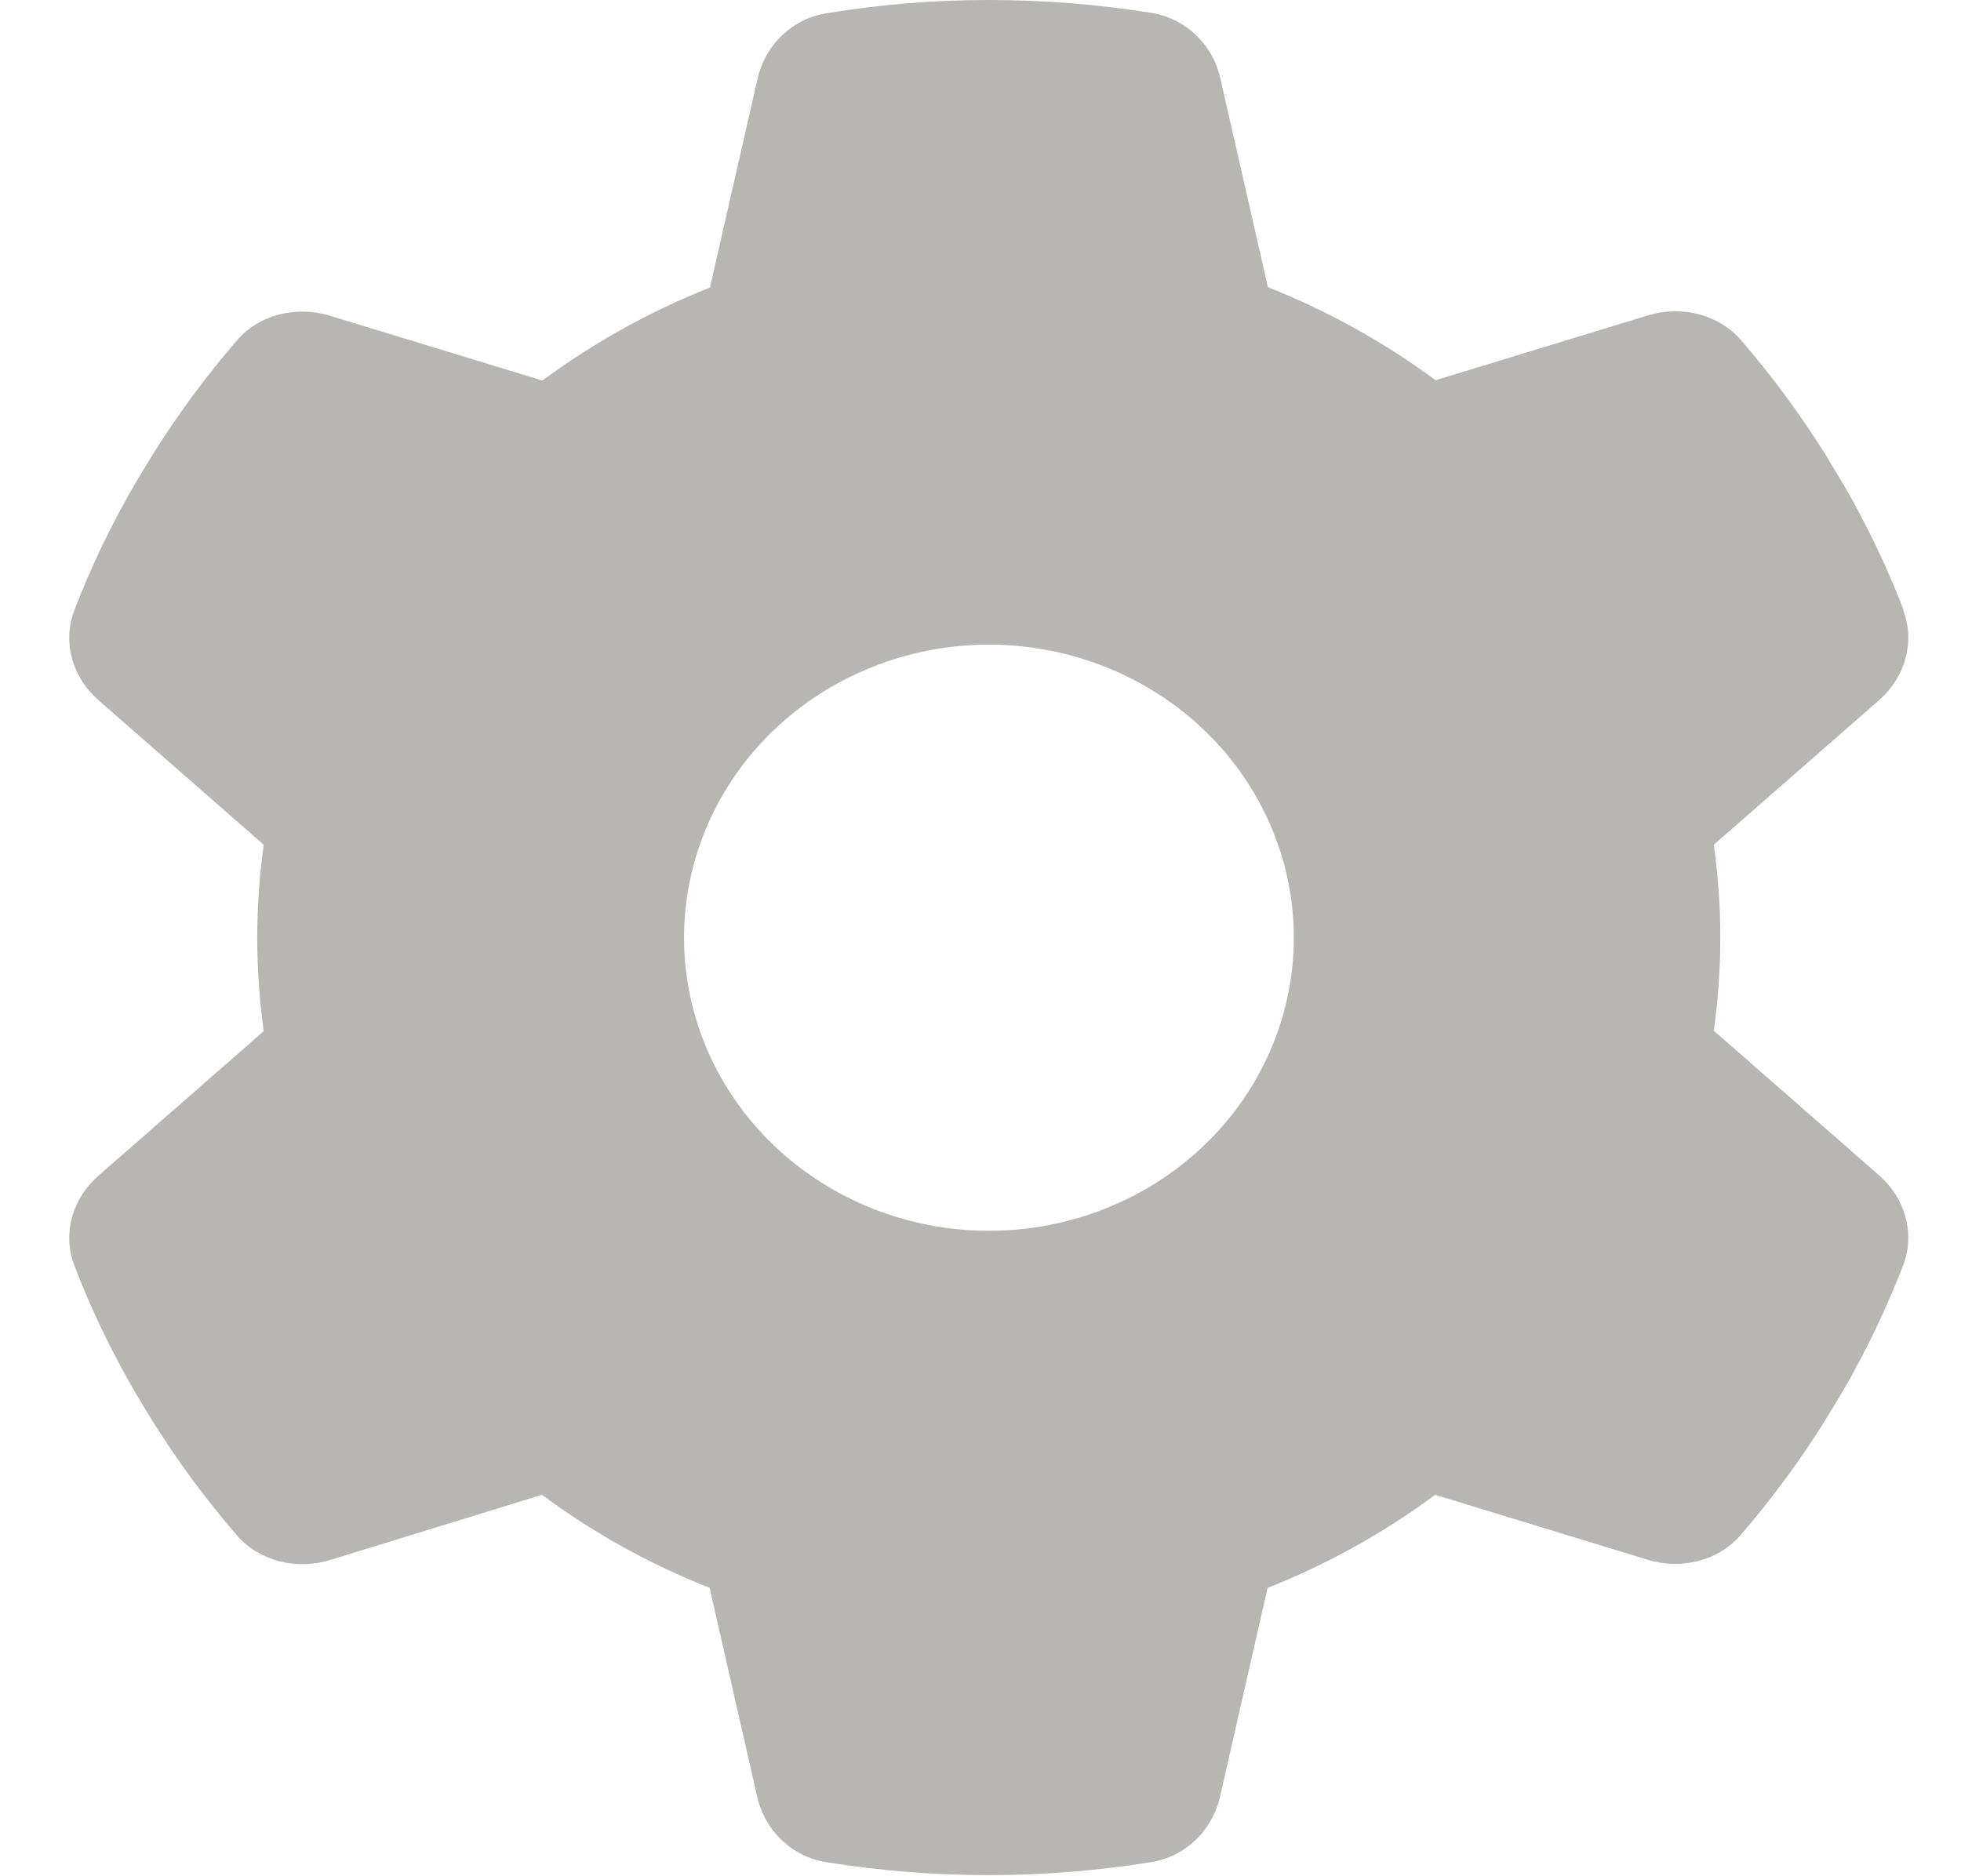
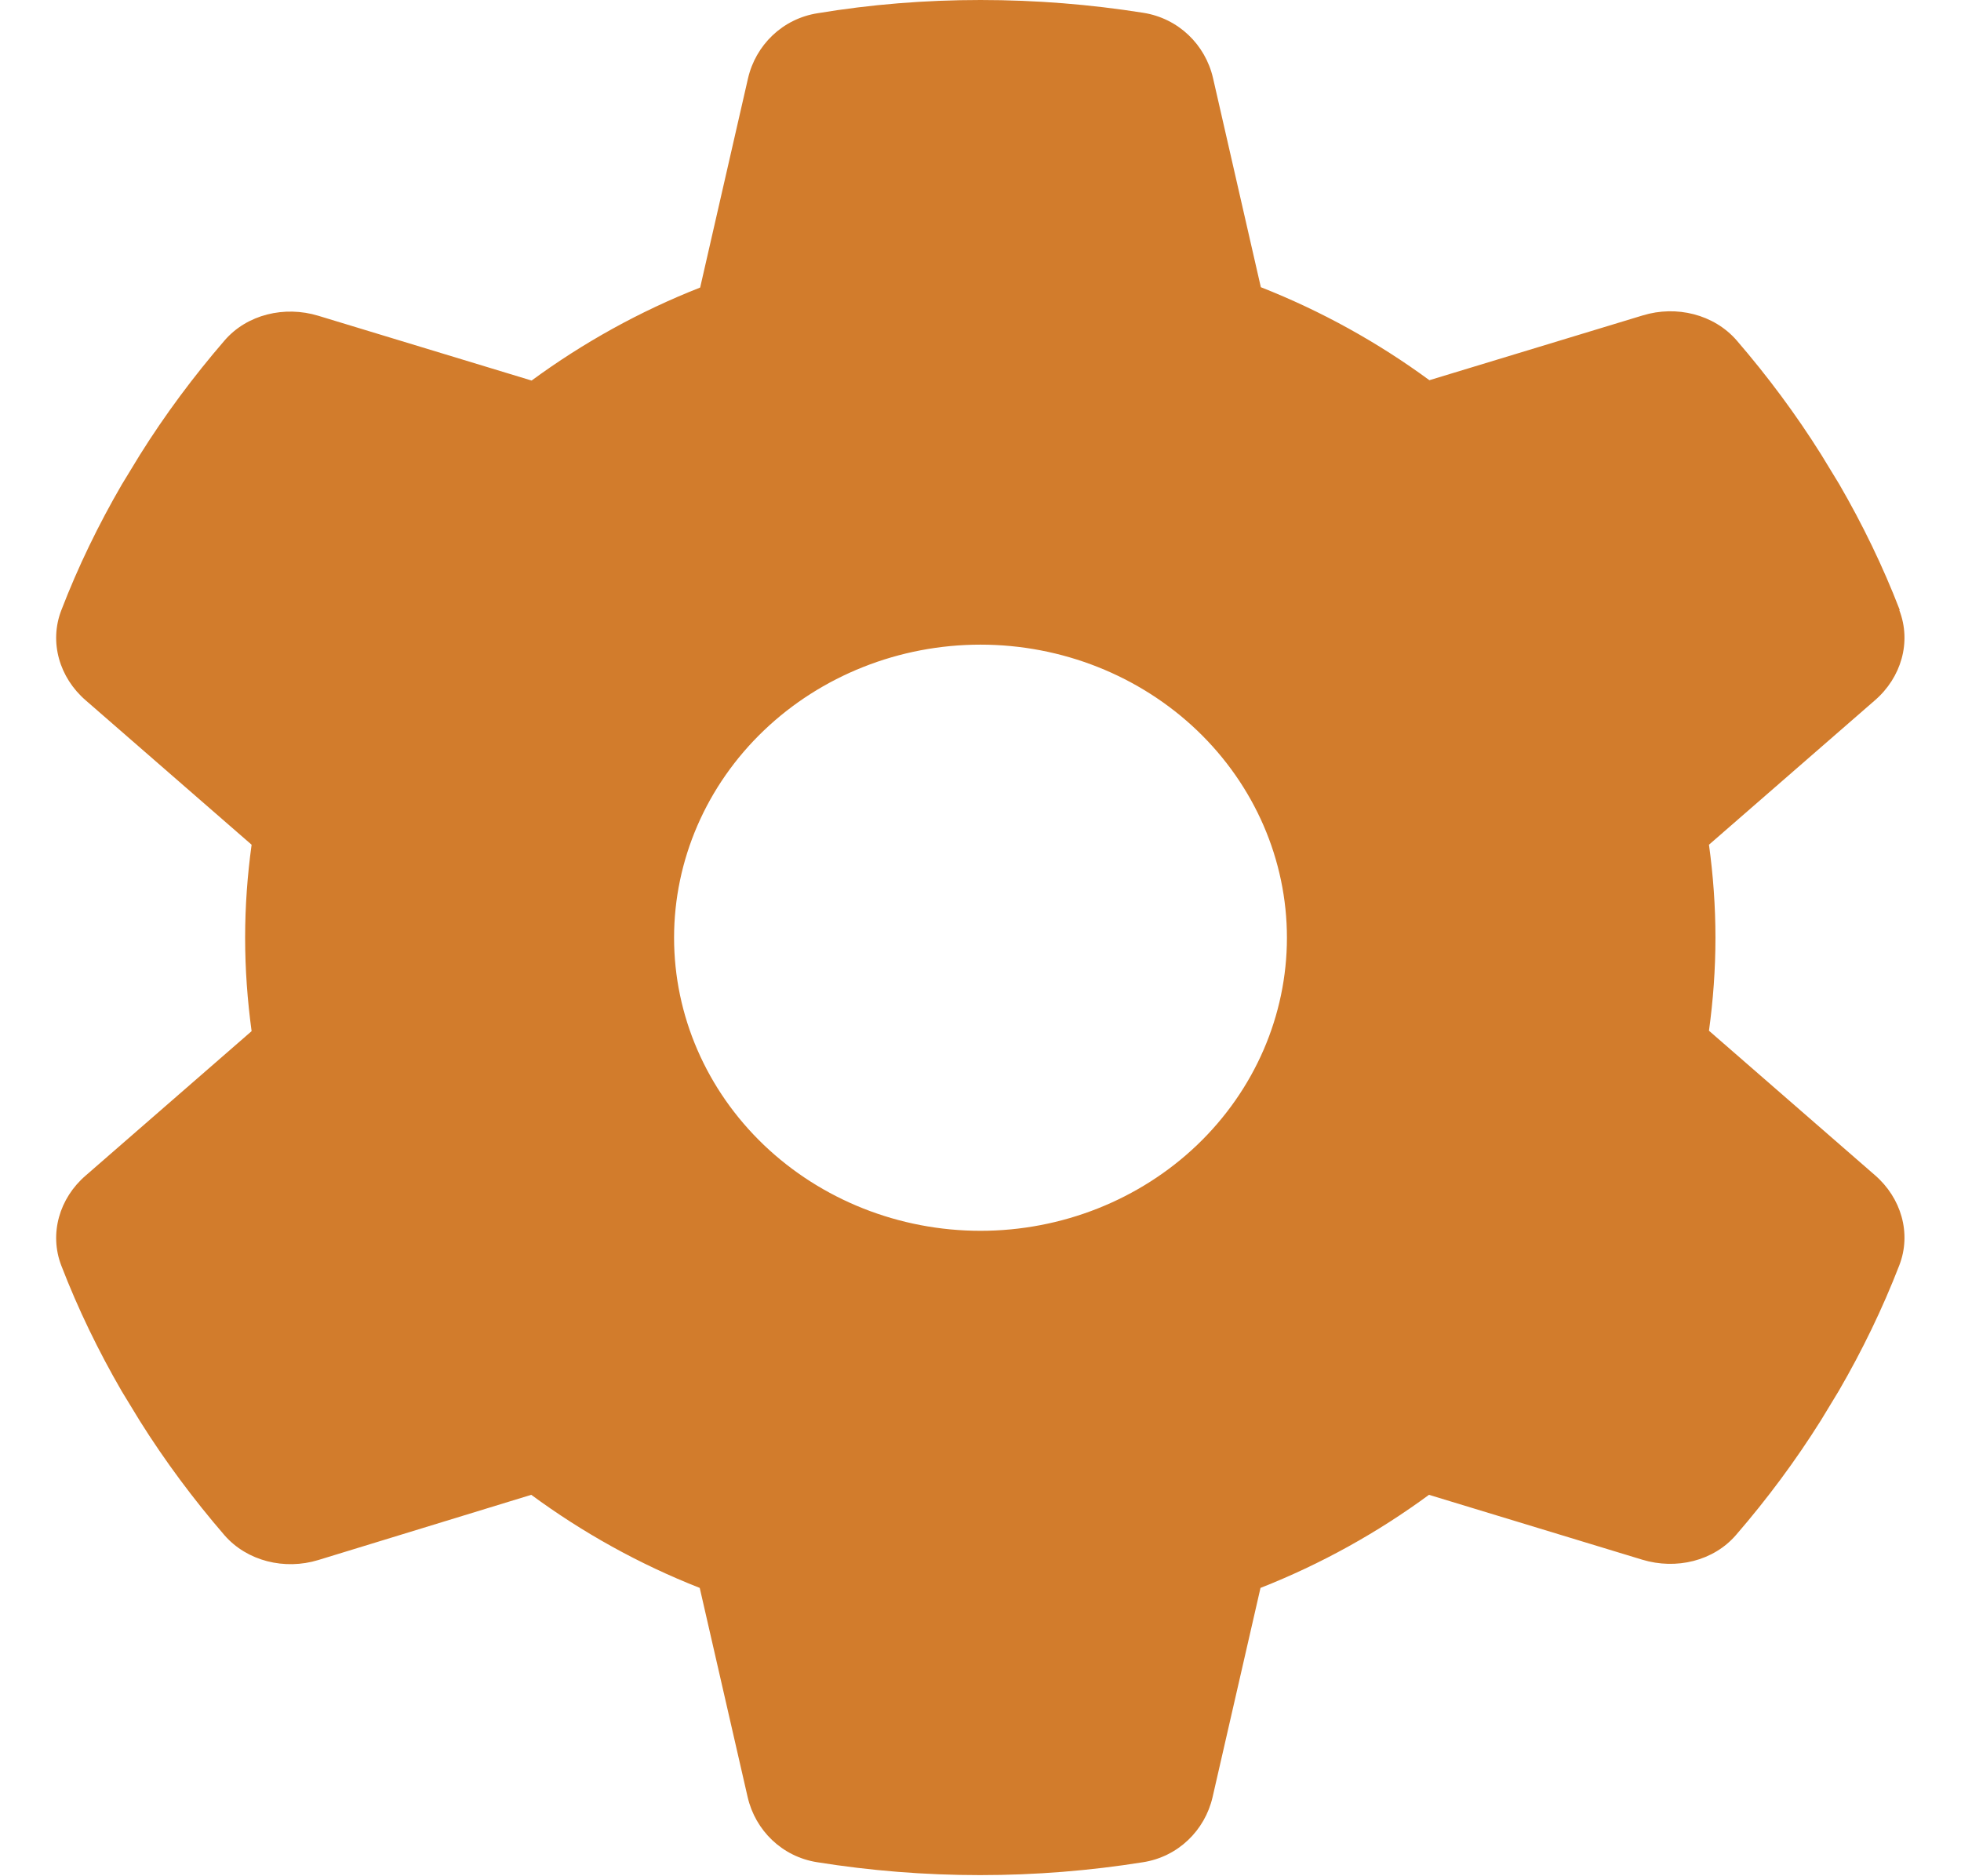
<svg xmlns="http://www.w3.org/2000/svg" width="23" height="22" viewBox="0 0 23 22" fill="none">
-   <path d="M22.322 7.159C22.465 7.532 22.344 7.949 22.036 8.216L20.101 9.909C20.15 10.265 20.177 10.63 20.177 11C20.177 11.37 20.15 11.735 20.101 12.091L22.036 13.784C22.344 14.051 22.465 14.468 22.322 14.841C22.125 15.353 21.889 15.843 21.616 16.315L21.406 16.663C21.111 17.136 20.78 17.583 20.418 18.004C20.154 18.313 19.716 18.416 19.323 18.296L16.833 17.535C16.234 17.978 15.573 18.348 14.867 18.627L14.308 21.081C14.218 21.471 13.906 21.781 13.494 21.845C12.877 21.944 12.243 21.996 11.595 21.996C10.947 21.996 10.312 21.944 9.695 21.845C9.284 21.781 8.971 21.471 8.882 21.081L8.323 18.627C7.617 18.348 6.955 17.978 6.356 17.535L3.871 18.3C3.478 18.421 3.04 18.313 2.776 18.008C2.414 17.587 2.083 17.14 1.788 16.668L1.578 16.32C1.305 15.847 1.068 15.357 0.872 14.846C0.729 14.472 0.849 14.055 1.158 13.789L3.093 12.096C3.044 11.735 3.017 11.37 3.017 11C3.017 10.63 3.044 10.265 3.093 9.909L1.158 8.216C0.849 7.949 0.729 7.532 0.872 7.159C1.068 6.647 1.305 6.157 1.578 5.685L1.788 5.337C2.083 4.864 2.414 4.417 2.776 3.996C3.04 3.687 3.478 3.584 3.871 3.704L6.361 4.464C6.96 4.022 7.621 3.652 8.327 3.373L8.886 0.92C8.975 0.529 9.288 0.219 9.7 0.155C10.316 0.052 10.951 0 11.599 0C12.247 0 12.882 0.052 13.499 0.15C13.91 0.215 14.223 0.524 14.312 0.915L14.871 3.369C15.577 3.648 16.239 4.018 16.838 4.46L19.327 3.7C19.721 3.579 20.159 3.687 20.422 3.992C20.785 4.413 21.115 4.86 21.41 5.332L21.62 5.68C21.893 6.153 22.13 6.643 22.326 7.154L22.322 7.159ZM11.599 14.438C12.547 14.438 13.457 14.075 14.128 13.431C14.798 12.786 15.175 11.912 15.175 11C15.175 10.088 14.798 9.214 14.128 8.569C13.457 7.925 12.547 7.562 11.599 7.562C10.651 7.562 9.741 7.925 9.071 8.569C8.4 9.214 8.023 10.088 8.023 11C8.023 11.912 8.4 12.786 9.071 13.431C9.741 14.075 10.651 14.438 11.599 14.438Z" fill="#B7B6B3" />
+   <path d="M22.277 7.159C22.421 7.532 22.299 7.949 21.989 8.216L20.044 9.909C20.093 10.265 20.12 10.63 20.12 11C20.12 11.37 20.093 11.735 20.044 12.091L21.989 13.784C22.299 14.051 22.421 14.468 22.277 14.841C22.079 15.353 21.841 15.843 21.567 16.315L21.356 16.663C21.059 17.136 20.727 17.583 20.363 18.004C20.098 18.313 19.658 18.416 19.262 18.296L16.76 17.535C16.158 17.978 15.493 18.348 14.784 18.627L14.222 21.081C14.132 21.471 13.818 21.781 13.405 21.845C12.785 21.944 12.147 21.996 11.495 21.996C10.844 21.996 10.206 21.944 9.586 21.845C9.173 21.781 8.859 21.471 8.769 21.081L8.207 18.627C7.497 18.348 6.833 17.978 6.231 17.535L3.733 18.3C3.338 18.421 2.897 18.313 2.632 18.008C2.269 17.587 1.936 17.14 1.64 16.668L1.428 16.32C1.154 15.847 0.916 15.357 0.719 14.846C0.575 14.472 0.696 14.055 1.006 13.789L2.951 12.096C2.902 11.735 2.875 11.37 2.875 11C2.875 10.63 2.902 10.265 2.951 9.909L1.006 8.216C0.696 7.949 0.575 7.532 0.719 7.159C0.916 6.647 1.154 6.157 1.428 5.685L1.64 5.337C1.936 4.864 2.269 4.417 2.632 3.996C2.897 3.687 3.338 3.584 3.733 3.704L6.235 4.464C6.837 4.022 7.502 3.652 8.212 3.373L8.773 0.92C8.863 0.529 9.178 0.219 9.591 0.155C10.211 0.052 10.849 0 11.5 0C12.151 0 12.789 0.052 13.409 0.15C13.822 0.215 14.137 0.524 14.227 0.915L14.788 3.369C15.498 3.648 16.163 4.018 16.765 4.46L19.267 3.7C19.662 3.579 20.102 3.687 20.368 3.992C20.731 4.413 21.064 4.86 21.36 5.332L21.572 5.68C21.846 6.153 22.084 6.643 22.281 7.154L22.277 7.159ZM11.5 14.438C12.453 14.438 13.367 14.075 14.041 13.431C14.715 12.786 15.094 11.912 15.094 11C15.094 10.088 14.715 9.214 14.041 8.569C13.367 7.925 12.453 7.562 11.5 7.562C10.547 7.562 9.633 7.925 8.959 8.569C8.285 9.214 7.906 10.088 7.906 11C7.906 11.912 8.285 12.786 8.959 13.431C9.633 14.075 10.547 14.438 11.5 14.438Z" fill="#D27C2C" />
</svg>
